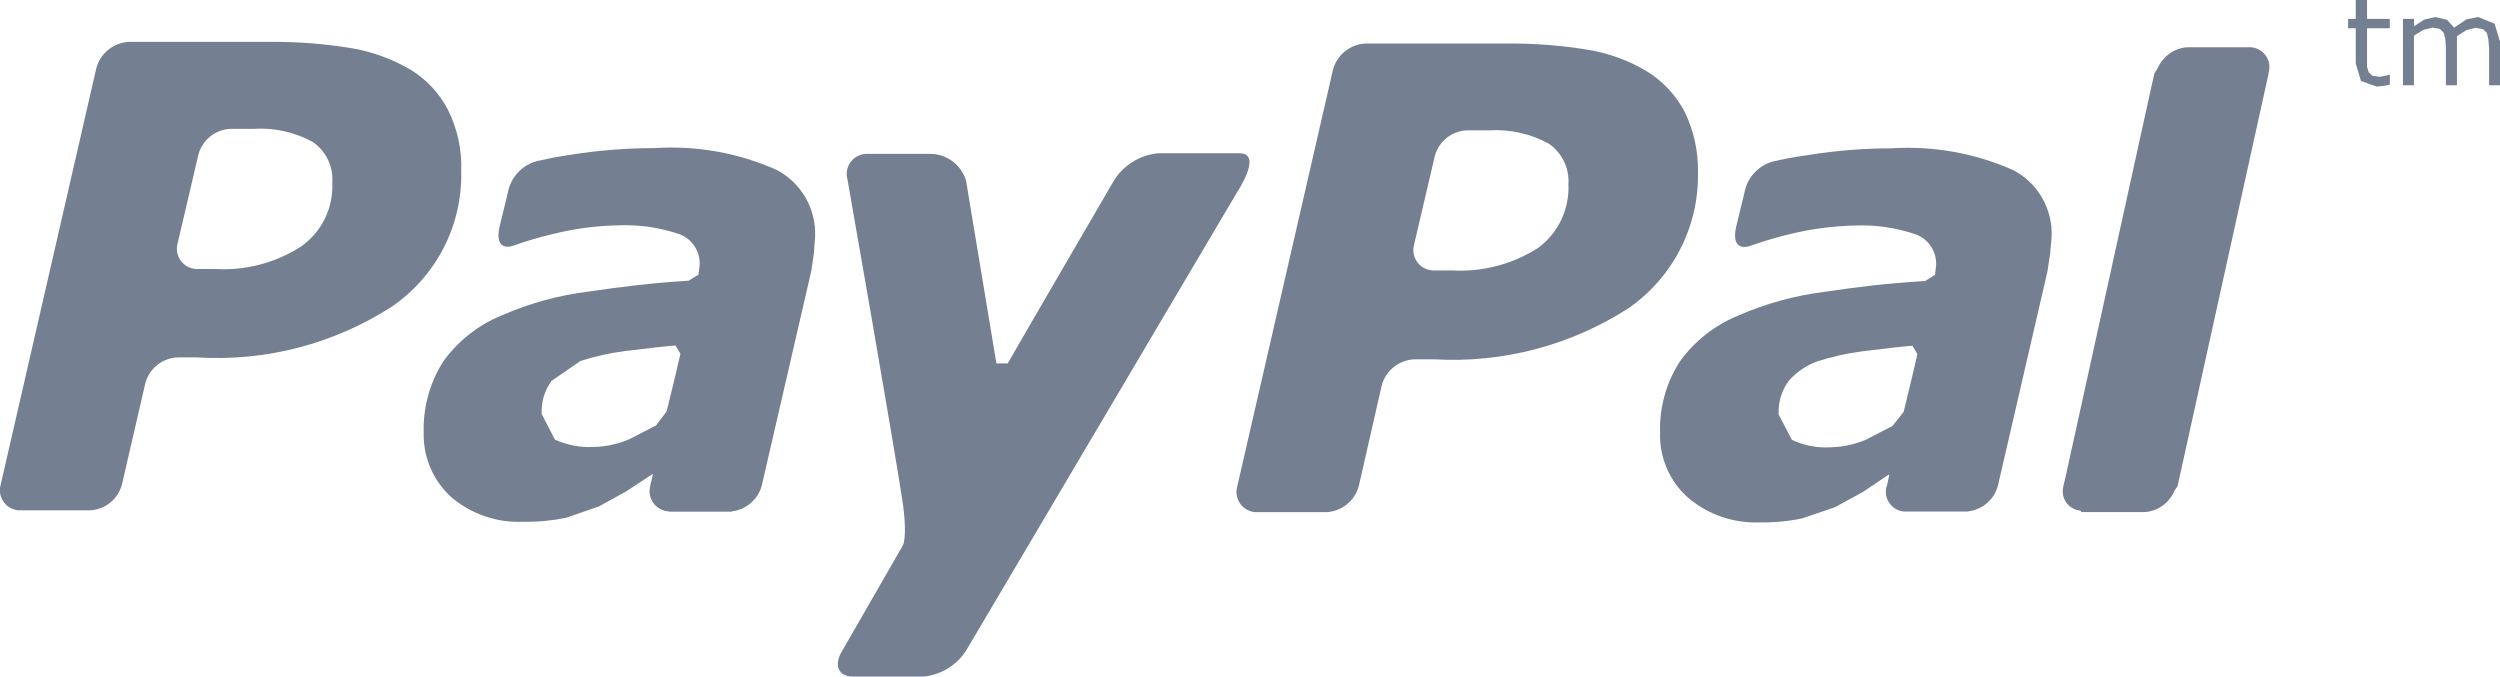
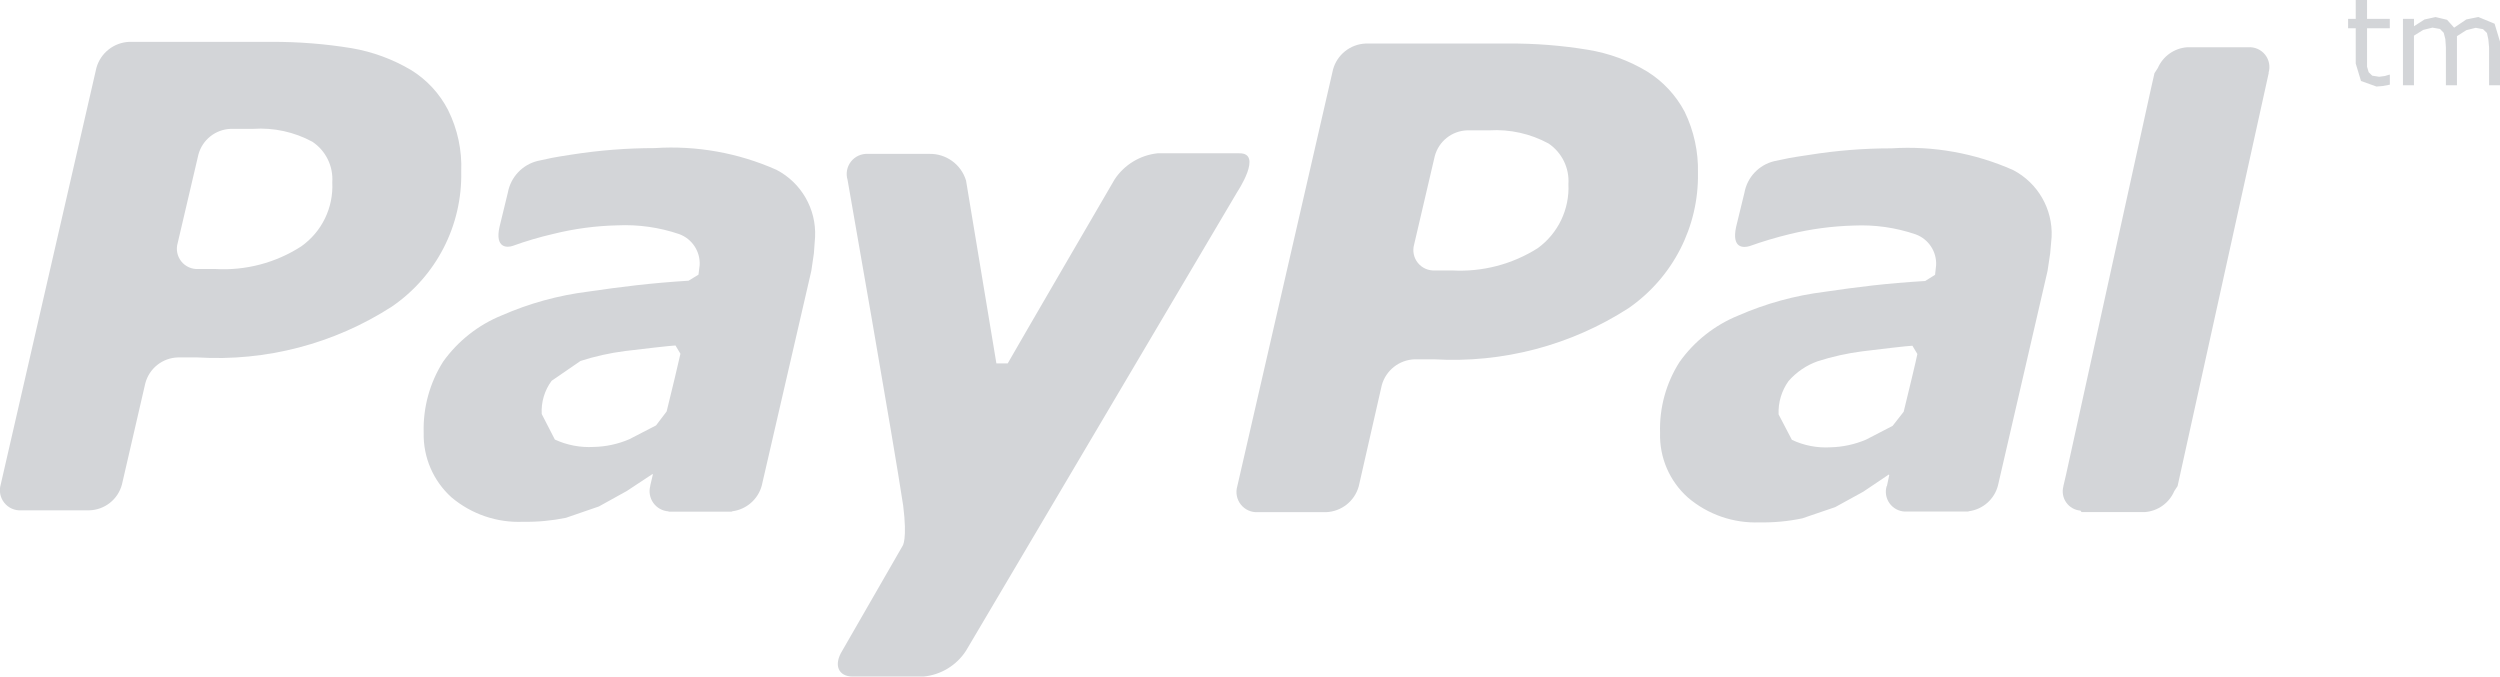
<svg xmlns="http://www.w3.org/2000/svg" width="50.409" height="13.646" viewBox="0 0 50.409 13.646">
  <g id="_001-paypal-logo" data-name="001-paypal-logo" transform="translate(0 -18.381)">
    <g id="Group_304" data-name="Group 304">
      <g id="Group_303" data-name="Group 303">
-         <path id="Path_245" data-name="Path 245" d="M9.035,20.6a2.043,2.043,0,0,0-.75-.809,3.513,3.513,0,0,0-1.193-.438,9.75,9.75,0,0,0-1.621-.128l-2.867,0a.718.718,0,0,0-.66.524l-1.929,8.4a.406.406,0,0,0,.415.522H1.8a.7.7,0,0,0,.659-.522l.471-2.04a.7.7,0,0,1,.658-.521h.393A6.5,6.5,0,0,0,7.9,24.564a3.214,3.214,0,0,0,1.4-2.723A2.554,2.554,0,0,0,9.035,20.6ZM6.074,23.349a2.887,2.887,0,0,1-1.736.456H4a.409.409,0,0,1-.417-.524L4,21.5a.7.7,0,0,1,.654-.521l.45,0A2.2,2.2,0,0,1,6.3,21.24a.908.908,0,0,1,.4.818A1.486,1.486,0,0,1,6.074,23.349Z" fill="#747f92" />
+         <path id="Path_245" data-name="Path 245" d="M9.035,20.6a2.043,2.043,0,0,0-.75-.809,3.513,3.513,0,0,0-1.193-.438,9.75,9.75,0,0,0-1.621-.128l-2.867,0a.718.718,0,0,0-.66.524l-1.929,8.4a.406.406,0,0,0,.415.522H1.8a.7.7,0,0,0,.659-.522l.471-2.04a.7.7,0,0,1,.658-.521h.393A6.5,6.5,0,0,0,7.9,24.564a3.214,3.214,0,0,0,1.4-2.723A2.554,2.554,0,0,0,9.035,20.6ZM6.074,23.349a2.887,2.887,0,0,1-1.736.456H4a.409.409,0,0,1-.417-.524L4,21.5a.7.7,0,0,1,.654-.521l.45,0A2.2,2.2,0,0,1,6.3,21.24a.908.908,0,0,1,.4.818A1.486,1.486,0,0,1,6.074,23.349Z" fill="#d3d5d8" />
      </g>
    </g>
    <g id="Group_306" data-name="Group 306">
      <g id="Group_305" data-name="Group 305">
-         <path id="Path_246" data-name="Path 246" d="M48.175,19.887l-.086.026-.115.016-.141-.022-.072-.07-.033-.11,0-.165v-.611h.459v-.189h-.459v-.381H47.5v.381h-.154v.189H47.5v.711l.106.352.312.112.131-.011.139-.027v-.2Z" fill="#747f92" />
+         <path id="Path_246" data-name="Path 246" d="M48.175,19.887l-.086.026-.115.016-.141-.022-.072-.07-.033-.11,0-.165v-.611h.459v-.189h-.459v-.381H47.5v.381h-.154v.189H47.5v.711l.106.352.312.112.131-.011.139-.027v-.2Z" fill="#d3d5d8" />
      </g>
    </g>
    <g id="Group_308" data-name="Group 308">
      <g id="Group_307" data-name="Group 307">
-         <path id="Path_247" data-name="Path 247" d="M50.3,18.859l-.328-.135-.242.049-.246.166-.143-.159-.232-.055-.223.049-.211.136v-.148h-.223V20.1h.222v-1l.187-.116.186-.046.152.027.075.077.033.128.011.165V20.1h.223v-.854l0-.071,0-.065.19-.121.188-.047.147.027.08.077.028.129.015.163V20.1h.224v-.867Z" fill="#747f92" />
+         <path id="Path_247" data-name="Path 247" d="M50.3,18.859l-.328-.135-.242.049-.246.166-.143-.159-.232-.055-.223.049-.211.136v-.148h-.223V20.1h.222v-1l.187-.116.186-.046.152.027.075.077.033.128.011.165V20.1h.223v-.854l0-.071,0-.065.19-.121.188-.047.147.027.08.077.028.129.015.163V20.1h.224v-.867Z" fill="#d3d5d8" />
      </g>
    </g>
    <g id="Group_310" data-name="Group 310">
      <g id="Group_309" data-name="Group 309">
-         <path id="Path_248" data-name="Path 248" d="M15.656,21.805a5.211,5.211,0,0,0-2.454-.438,10.845,10.845,0,0,0-1.661.129c-.411.063-.451.075-.7.13a.805.805,0,0,0-.6.635l-.168.691c-.1.441.159.424.265.387a7.135,7.135,0,0,1,.821-.242,5.886,5.886,0,0,1,1.286-.172,3.39,3.39,0,0,1,1.249.176.631.631,0,0,1,.414.624l-.024.194-.2.122c-.779.049-1.342.121-2.025.22a6.281,6.281,0,0,0-1.741.479,2.706,2.706,0,0,0-1.182.932,2.54,2.54,0,0,0-.393,1.436,1.7,1.7,0,0,0,.559,1.3,2.1,2.1,0,0,0,1.447.494,3.947,3.947,0,0,0,.862-.08l.665-.229.563-.312.518-.342.007.01-.052.22,0,.009v0a.408.408,0,0,0,.367.514l.005.006H14.75l.018-.008a.71.71,0,0,0,.591-.514l1-4.333.052-.353.024-.331A1.449,1.449,0,0,0,15.656,21.805Zm-2.214,4.872-.214.282-.54.279a1.923,1.923,0,0,1-.718.155,1.648,1.648,0,0,1-.782-.149l-.265-.515a1.029,1.029,0,0,1,.2-.67l.582-.4a5.034,5.034,0,0,1,.9-.2c.314-.039.934-.11,1.015-.112l.1.167C13.7,25.609,13.526,26.345,13.442,26.677Z" fill="#747f92" />
+         <path id="Path_248" data-name="Path 248" d="M15.656,21.805a5.211,5.211,0,0,0-2.454-.438,10.845,10.845,0,0,0-1.661.129c-.411.063-.451.075-.7.13a.805.805,0,0,0-.6.635l-.168.691c-.1.441.159.424.265.387a7.135,7.135,0,0,1,.821-.242,5.886,5.886,0,0,1,1.286-.172,3.39,3.39,0,0,1,1.249.176.631.631,0,0,1,.414.624l-.024.194-.2.122c-.779.049-1.342.121-2.025.22a6.281,6.281,0,0,0-1.741.479,2.706,2.706,0,0,0-1.182.932,2.54,2.54,0,0,0-.393,1.436,1.7,1.7,0,0,0,.559,1.3,2.1,2.1,0,0,0,1.447.494,3.947,3.947,0,0,0,.862-.08l.665-.229.563-.312.518-.342.007.01-.052.22,0,.009v0a.408.408,0,0,0,.367.514l.005.006H14.75l.018-.008a.71.71,0,0,0,.591-.514l1-4.333.052-.353.024-.331A1.449,1.449,0,0,0,15.656,21.805Zm-2.214,4.872-.214.282-.54.279a1.923,1.923,0,0,1-.718.155,1.648,1.648,0,0,1-.782-.149l-.265-.515a1.029,1.029,0,0,1,.2-.67l.582-.4a5.034,5.034,0,0,1,.9-.2c.314-.039.934-.11,1.015-.112l.1.167C13.7,25.609,13.526,26.345,13.442,26.677Z" fill="#d3d5d8" />
      </g>
    </g>
    <g id="Group_312" data-name="Group 312">
      <g id="Group_311" data-name="Group 311">
-         <path id="Path_249" data-name="Path 249" d="M40.594,21.811a5.221,5.221,0,0,0-2.453-.439,10.454,10.454,0,0,0-1.66.132c-.412.06-.453.073-.707.127a.8.8,0,0,0-.6.636l-.168.69c-.094.441.154.421.27.387a8.134,8.134,0,0,1,.814-.243,6.141,6.141,0,0,1,1.289-.172,3.372,3.372,0,0,1,1.246.177.629.629,0,0,1,.414.623l-.021.193-.2.125c-.787.047-1.351.119-2.027.218a6.283,6.283,0,0,0-1.742.479,2.7,2.7,0,0,0-1.182.934,2.508,2.508,0,0,0-.394,1.43,1.678,1.678,0,0,0,.562,1.306,2.1,2.1,0,0,0,1.444.5,3.825,3.825,0,0,0,.861-.081l.663-.226.568-.312.514-.346.009.011-.047.222-.005,0,0,0a.4.4,0,0,0,.365.514l0,0h1.274l.021-.007a.7.7,0,0,0,.584-.518l1-4.327.053-.355.029-.332A1.446,1.446,0,0,0,40.594,21.811Zm-2.209,4.872-.223.285-.535.277a1.945,1.945,0,0,1-.715.155,1.6,1.6,0,0,1-.781-.15l-.268-.513a1.073,1.073,0,0,1,.2-.672,1.407,1.407,0,0,1,.588-.4,5.1,5.1,0,0,1,.9-.2c.312-.039.93-.112,1.01-.113l.1.167C38.644,25.616,38.467,26.349,38.385,26.683Z" fill="#747f92" />
+         <path id="Path_249" data-name="Path 249" d="M40.594,21.811a5.221,5.221,0,0,0-2.453-.439,10.454,10.454,0,0,0-1.66.132c-.412.06-.453.073-.707.127a.8.8,0,0,0-.6.636l-.168.69c-.094.441.154.421.27.387a8.134,8.134,0,0,1,.814-.243,6.141,6.141,0,0,1,1.289-.172,3.372,3.372,0,0,1,1.246.177.629.629,0,0,1,.414.623l-.021.193-.2.125c-.787.047-1.351.119-2.027.218a6.283,6.283,0,0,0-1.742.479,2.7,2.7,0,0,0-1.182.934,2.508,2.508,0,0,0-.394,1.43,1.678,1.678,0,0,0,.562,1.306,2.1,2.1,0,0,0,1.444.5,3.825,3.825,0,0,0,.861-.081l.663-.226.568-.312.514-.346.009.011-.047.222-.005,0,0,0a.4.4,0,0,0,.365.514l0,0h1.274l.021-.007a.7.7,0,0,0,.584-.518l1-4.327.053-.355.029-.332A1.446,1.446,0,0,0,40.594,21.811Zm-2.209,4.872-.223.285-.535.277a1.945,1.945,0,0,1-.715.155,1.6,1.6,0,0,1-.781-.15l-.268-.513a1.073,1.073,0,0,1,.2-.672,1.407,1.407,0,0,1,.588-.4,5.1,5.1,0,0,1,.9-.2c.312-.039.93-.112,1.01-.113l.1.167C38.644,25.616,38.467,26.349,38.385,26.683Z" fill="#d3d5d8" />
      </g>
    </g>
    <g id="Group_314" data-name="Group 314">
      <g id="Group_313" data-name="Group 313">
-         <path id="Path_250" data-name="Path 250" d="M33.969,20.635a2.124,2.124,0,0,0-.756-.812,3.37,3.37,0,0,0-1.193-.438,9.439,9.439,0,0,0-1.615-.126l-2.871,0a.713.713,0,0,0-.655.522l-1.931,8.406a.407.407,0,0,0,.414.521l1.375,0a.712.712,0,0,0,.66-.52l.465-2.041a.712.712,0,0,1,.66-.521h.393a6.536,6.536,0,0,0,3.922-1.031,3.25,3.25,0,0,0,1.4-2.727A2.679,2.679,0,0,0,33.969,20.635Zm-2.961,2.749a2.923,2.923,0,0,1-1.732.45h-.342a.411.411,0,0,1-.42-.523l.416-1.781a.7.7,0,0,1,.656-.521l.445,0a2.223,2.223,0,0,1,1.194.266.915.915,0,0,1,.4.818A1.507,1.507,0,0,1,31.008,23.384Z" fill="#747f92" />
+         <path id="Path_250" data-name="Path 250" d="M33.969,20.635a2.124,2.124,0,0,0-.756-.812,3.37,3.37,0,0,0-1.193-.438,9.439,9.439,0,0,0-1.615-.126l-2.871,0a.713.713,0,0,0-.655.522l-1.931,8.406a.407.407,0,0,0,.414.521l1.375,0a.712.712,0,0,0,.66-.52l.465-2.041a.712.712,0,0,1,.66-.521h.393a6.536,6.536,0,0,0,3.922-1.031,3.25,3.25,0,0,0,1.4-2.727A2.679,2.679,0,0,0,33.969,20.635Zm-2.961,2.749a2.923,2.923,0,0,1-1.732.45h-.342a.411.411,0,0,1-.42-.523l.416-1.781a.7.7,0,0,1,.656-.521l.445,0a2.223,2.223,0,0,1,1.194.266.915.915,0,0,1,.4.818A1.507,1.507,0,0,1,31.008,23.384Z" fill="#d3d5d8" />
      </g>
    </g>
    <g id="Group_316" data-name="Group 316">
      <g id="Group_315" data-name="Group 315">
-         <path id="Path_251" data-name="Path 251" d="M45.742,19.85a.4.4,0,0,0-.412-.516H44.1a.7.7,0,0,0-.59.417l-.068.106-.062.272-1.719,7.814-.056.24,0,.006a.389.389,0,0,0,.345.488l.021.029H43.25a.7.7,0,0,0,.592-.424l.066-.1,1.838-8.331Z" fill="#747f92" />
+         <path id="Path_251" data-name="Path 251" d="M45.742,19.85a.4.4,0,0,0-.412-.516H44.1a.7.7,0,0,0-.59.417l-.068.106-.062.272-1.719,7.814-.056.24,0,.006a.389.389,0,0,0,.345.488l.021.029H43.25a.7.7,0,0,0,.592-.424l.066-.1,1.838-8.331Z" fill="#d3d5d8" />
      </g>
    </g>
    <g id="Group_318" data-name="Group 318">
      <g id="Group_317" data-name="Group 317">
-         <path id="Path_252" data-name="Path 252" d="M24.986,21.472c-.325,0-1.646,0-1.646,0a1.19,1.19,0,0,0-.864.524s-1.966,3.374-2.157,3.713l-.228,0-.612-3.687a.756.756,0,0,0-.748-.538l-1.23,0a.406.406,0,0,0-.411.524s.934,5.315,1.121,6.566c.087.69-.011.813-.011.813L16.984,31.5c-.18.288-.083.523.212.523l1.422,0a1.149,1.149,0,0,0,.861-.522l5.47-9.252S25.475,21.461,24.986,21.472Z" fill="#747f92" />
+         <path id="Path_252" data-name="Path 252" d="M24.986,21.472c-.325,0-1.646,0-1.646,0a1.19,1.19,0,0,0-.864.524s-1.966,3.374-2.157,3.713l-.228,0-.612-3.687a.756.756,0,0,0-.748-.538l-1.23,0a.406.406,0,0,0-.411.524s.934,5.315,1.121,6.566c.087.69-.011.813-.011.813L16.984,31.5c-.18.288-.083.523.212.523l1.422,0a1.149,1.149,0,0,0,.861-.522l5.47-9.252S25.475,21.461,24.986,21.472Z" fill="#d3d5d8" />
      </g>
    </g>
  </g>
</svg>
